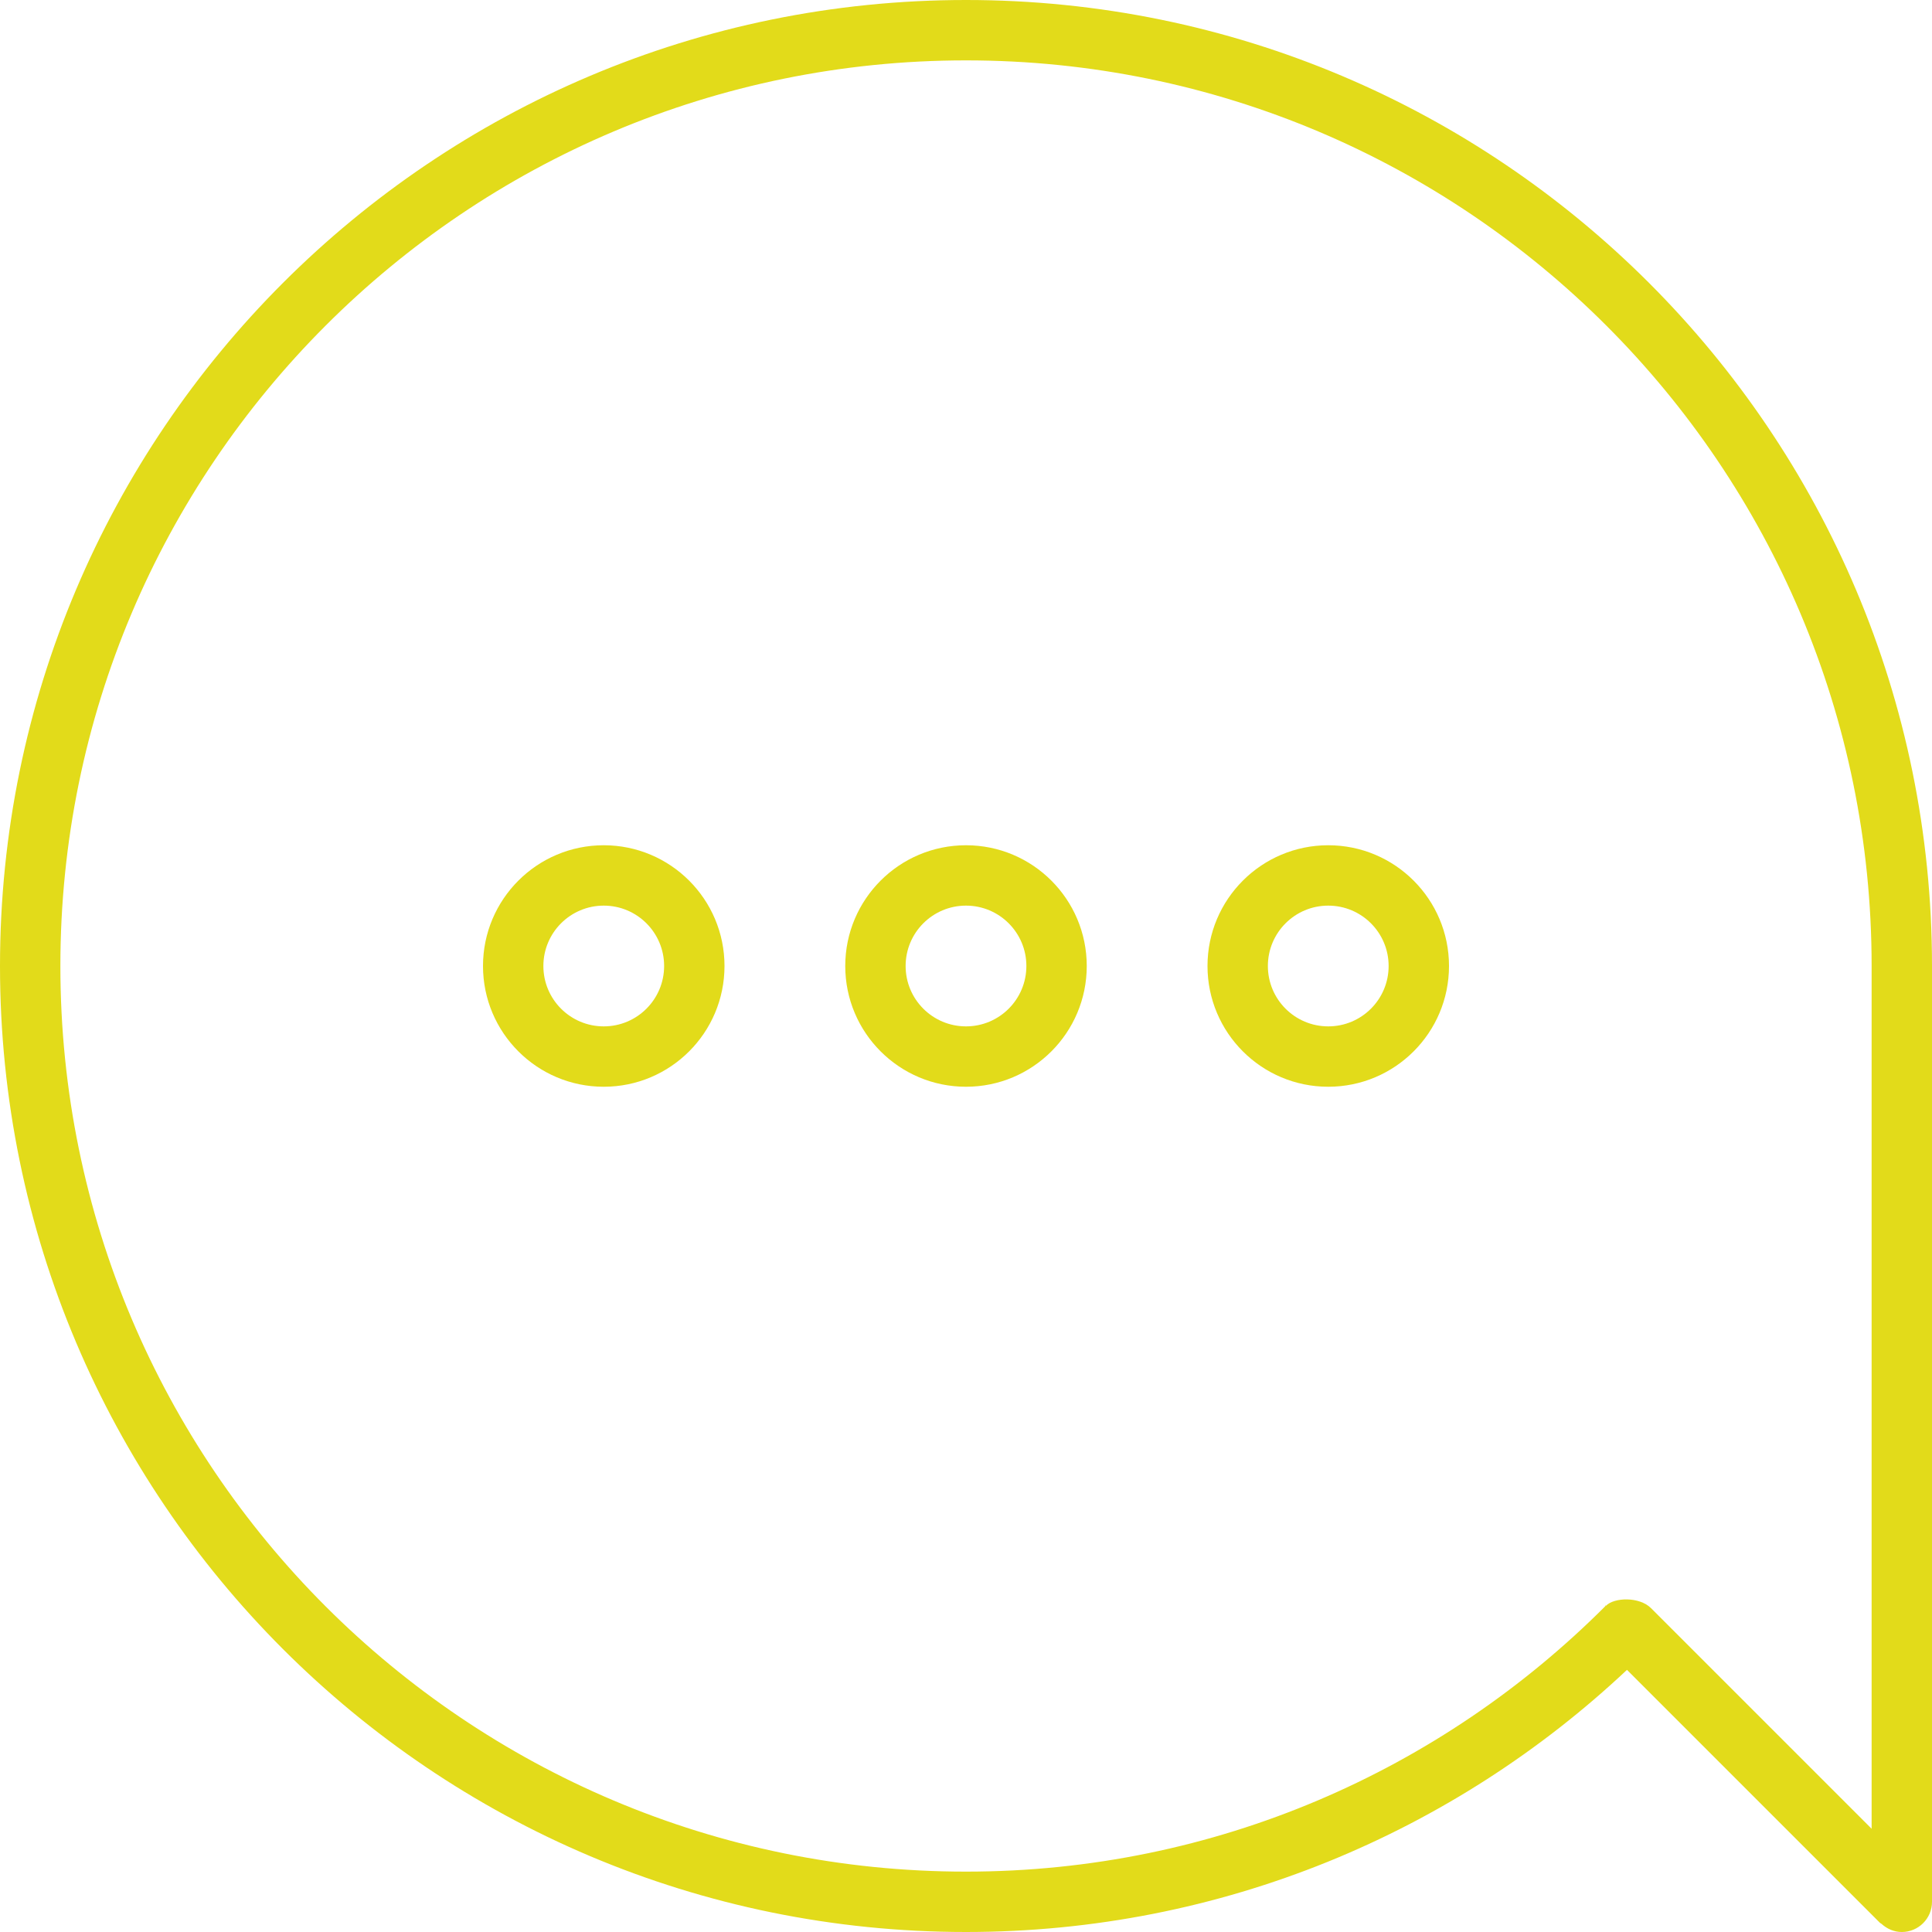
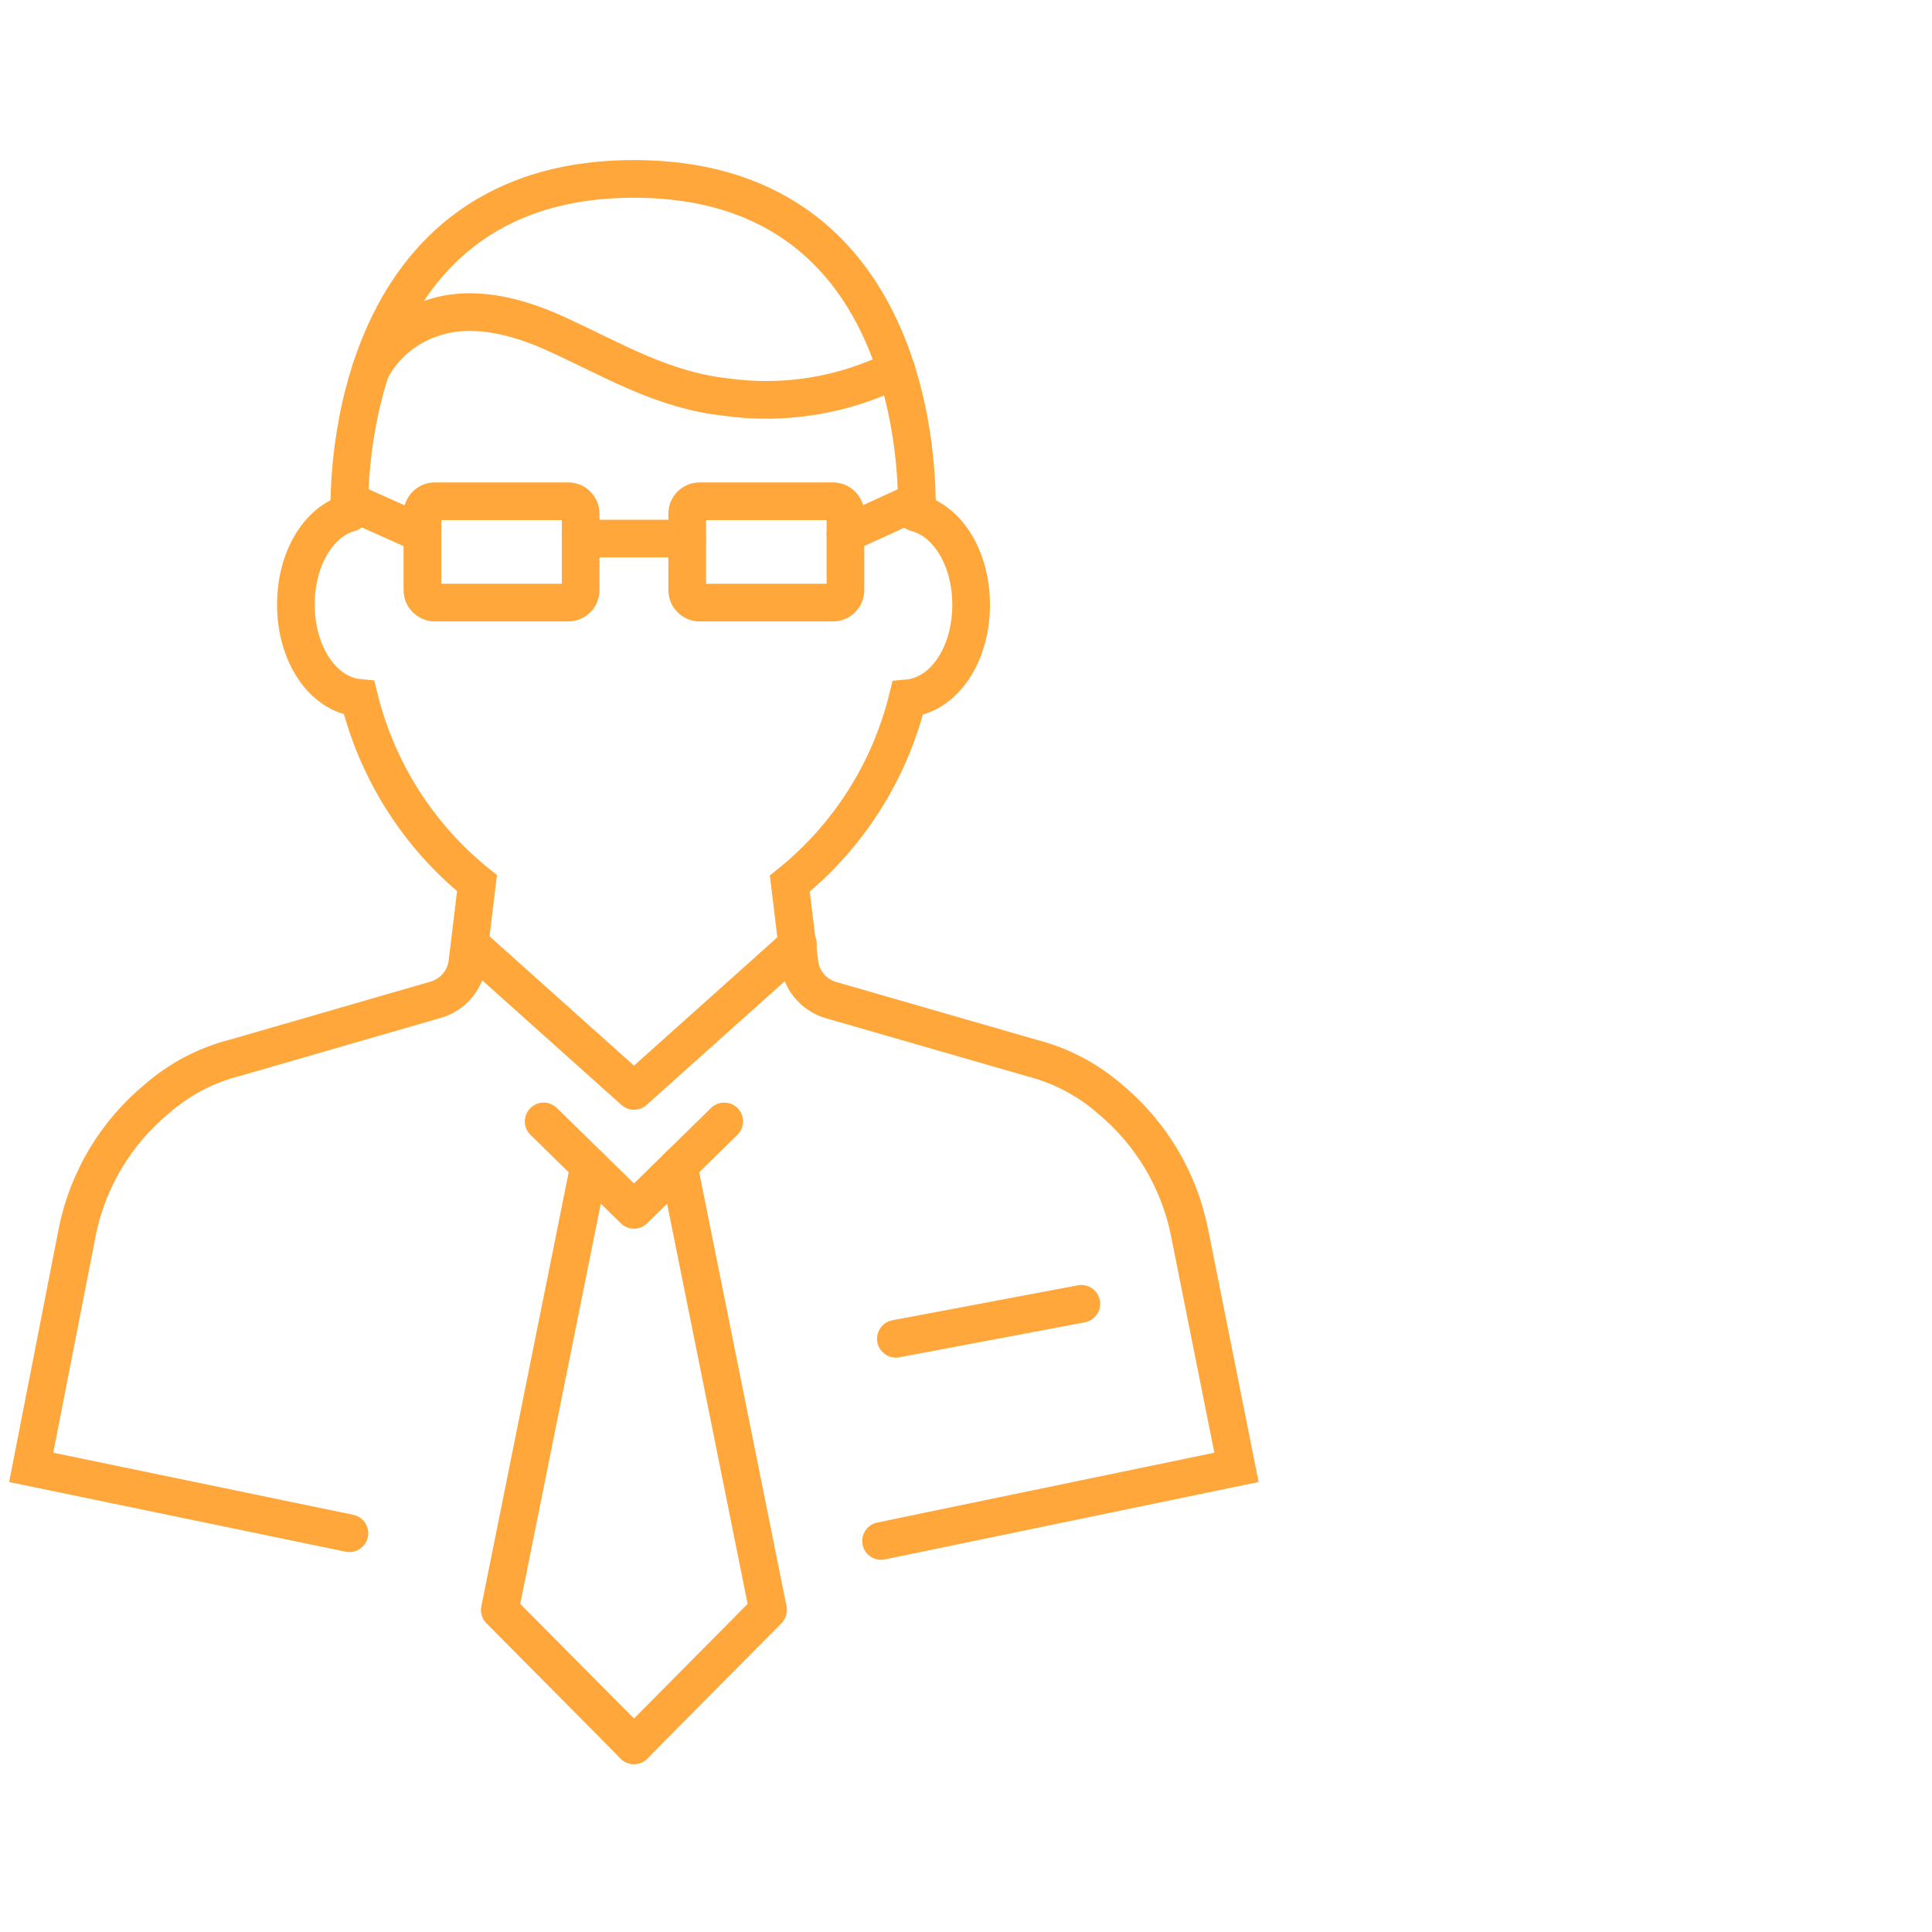
- <svg xmlns="http://www.w3.org/2000/svg" version="1.1" viewBox="0 0 64 64" enable-background="new 0 0 64 64" width="512px" height="512px">
-   <g>
-     <g>
-       <path d="m20,28c-2.209,0-4,1.791-4,4 0,2.209 1.791,4 4,4 2.209,0 4-1.791 4-4 0-2.209-1.791-4-4-4zm0,6c-1.105,0-2-0.895-2-2 0-1.105 0.895-2 2-2 1.105,0 2,0.895 2,2 0,1.105-0.895,2-2,2zm24-6c-2.209,0-4,1.791-4,4 0,2.209 1.791,4 4,4 2.209,0 4-1.791 4-4 0-2.209-1.791-4-4-4zm0,6c-1.105,0-2-0.895-2-2 0-1.105 0.895-2 2-2 1.104,0 2,0.895 2,2 0,1.105-0.895,2-2,2zm-12-6c-2.209,0-4,1.791-4,4 0,2.209 1.791,4 4,4s4-1.791 4-4c0-2.209-1.791-4-4-4zm0,6c-1.105,0-2-0.895-2-2 0-1.105 0.895-2 2-2 1.105,0 2,0.895 2,2 0,1.105-0.895,2-2,2zm0-34c-17.673,0-32,14.327-32,32 0,17.673 14.327,32 32,32 8.476,0 16.172-3.304 21.896-8.684l8.381,8.381c0.016,0.016 0.038,0.021 0.054,0.036 0.179,0.162 0.41,0.267 0.669,0.267 0.552,0 1-0.448 1-1v-31c0-17.673-14.327-32-32-32zm30,60.58l-7.309-7.309c-0.386-0.386-1.225-0.357-1.493-0.076-0.052-0.042-0.002-0.006-0.021,0.013-5.422,5.426-12.899,8.792-21.177,8.792-16.569,0-30-13.431-30-30s13.431-30 30-30 30,13.431 30,30v28.58z" fill="#E2DB1A" />
-     </g>
-   </g>
+ <svg xmlns="http://www.w3.org/2000/svg" id="Layer_1" data-name="Layer 1" viewBox="0 0 200 200">
+   <defs>
+     <style>.cls-1,.cls-2{fill:none;stroke:#ffa73a;stroke-linecap:round;stroke-width:3.9px;}.cls-1{stroke-linejoin:round;}.cls-2{stroke-miterlimit:10;}</style>
+   </defs>
+   <polyline class="cls-1" points="74.97 116.09 65.63 125.24 56.28 116.09" />
+   <polyline class="cls-1" points="60.99 120.7 51.74 166.67 65.63 180.67" />
+   <polyline class="cls-1" points="70.26 120.7 79.51 166.67 65.63 180.67" />
+   <path class="cls-2" d="M91.21,159.52,128,151.9l-4.87-24.37a24.08,24.08,0,0,0-8.23-13.76,19.7,19.7,0,0,0-8.07-4.24l-20.8-6a4.46,4.46,0,0,1-1.27-.59,4.51,4.51,0,0,1-2-3.23l-1-8.24a35.51,35.51,0,0,0,12.2-19.18c3.72-.33,6.57-4.46,6.57-9.67,0-4.82-2.42-8.72-5.74-9.55" />
+   <path class="cls-2" d="M36.18,53.09c-3.22.91-5.55,4.76-5.55,9.49,0,5.21,2.84,9.33,6.55,9.67a35.58,35.58,0,0,0,12.2,19.18l-1,8.23a4.53,4.53,0,0,1-2,3.24,4.59,4.59,0,0,1-1.27.59l-20.74,6a19.59,19.59,0,0,0-8.13,4.26,24,24,0,0,0-8.24,13.76L3.23,151.9l32.94,6.82" />
+   <path class="cls-2" d="M94.89,53s1.72-34.48-29.27-34.48S36.18,53.09,36.18,53.09" />
+   <path class="cls-2" d="M38.39,38.27A11.07,11.07,0,0,1,44.54,33c4.2-1.53,8.91-.31,13,1.55,5.87,2.67,11,5.83,17.58,6.55a30.15,30.15,0,0,0,17.65-2.87" />
+   <rect class="cls-2" x="43.73" y="51.89" width="16.38" height="10.49" rx="1.28" ry="1.28" />
+   <rect class="cls-2" x="71.14" y="51.89" width="16.38" height="10.49" rx="1.28" ry="1.28" />
+   <line class="cls-2" x1="60.1" y1="55.75" x2="71.14" y2="55.75" />
+   <line class="cls-2" x1="36.17" y1="51.89" x2="43.73" y2="55.27" />
+   <line class="cls-2" x1="87.52" y1="55.27" x2="94.91" y2="51.89" />
+   <polyline class="cls-1" points="82.6 97.74 65.63 112.93 48.66 97.74" />
+   <line class="cls-1" x1="92.74" y1="138.59" x2="111.94" y2="134.97" />
</svg>
